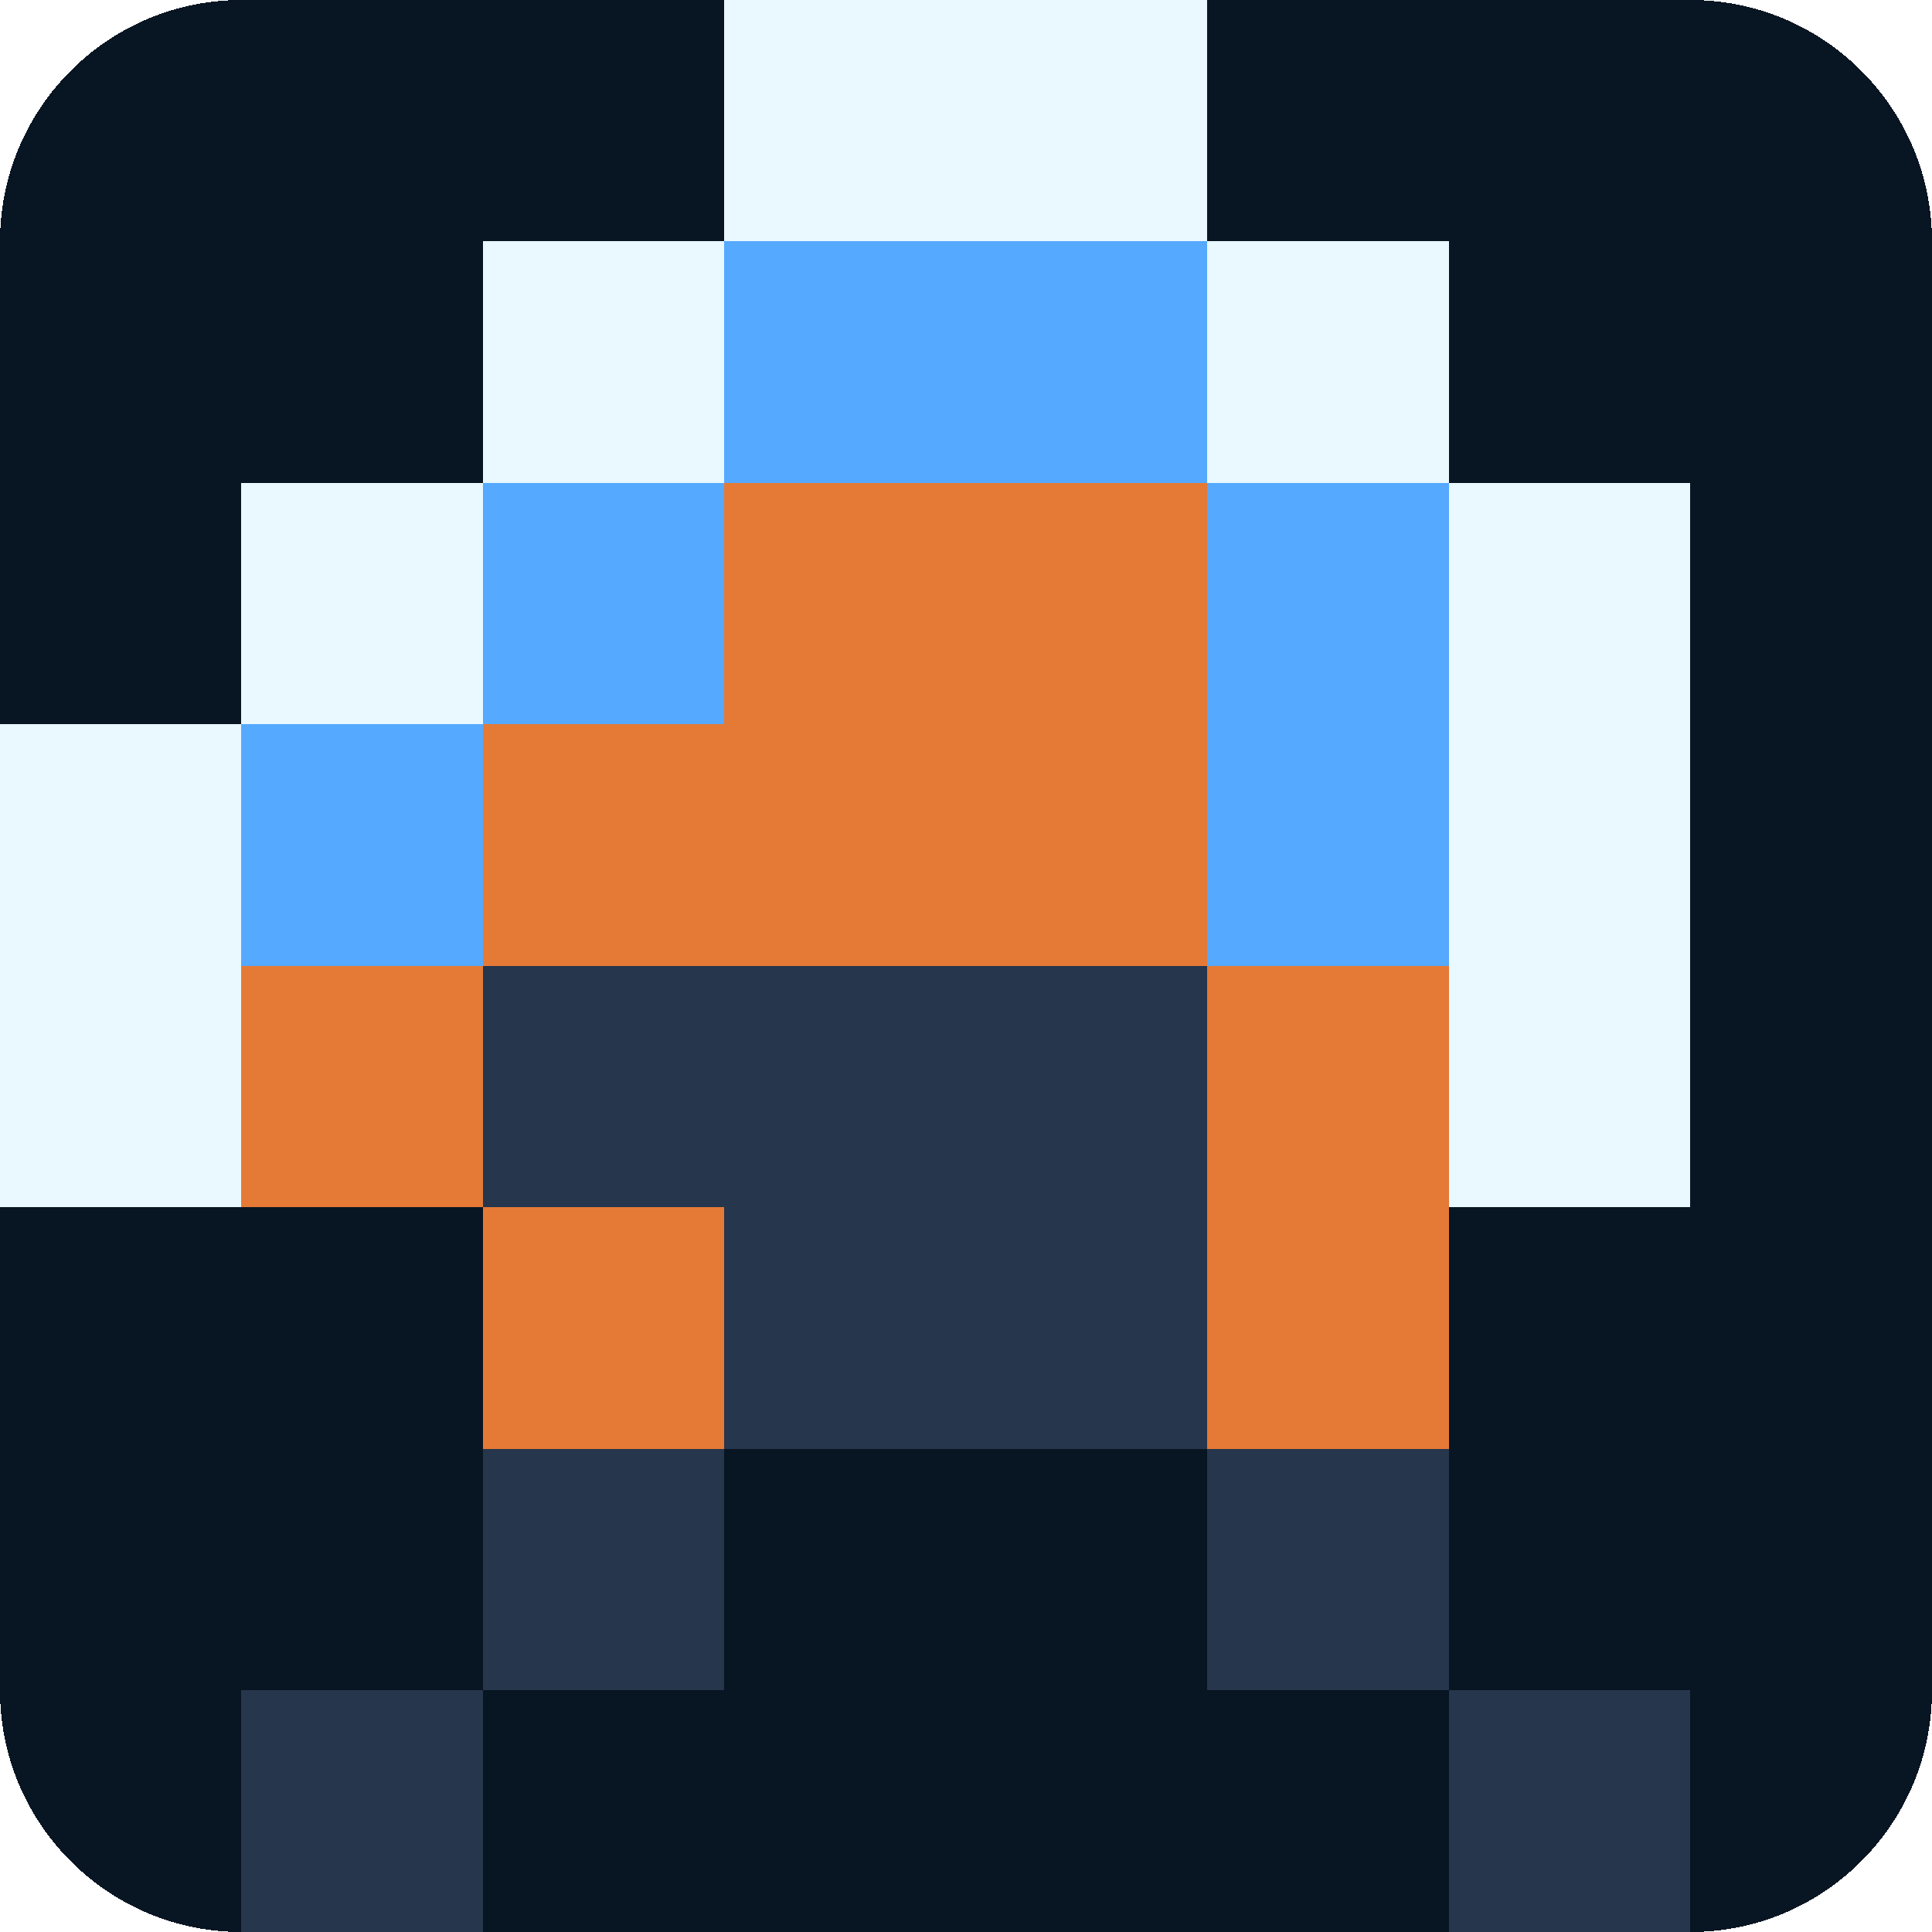
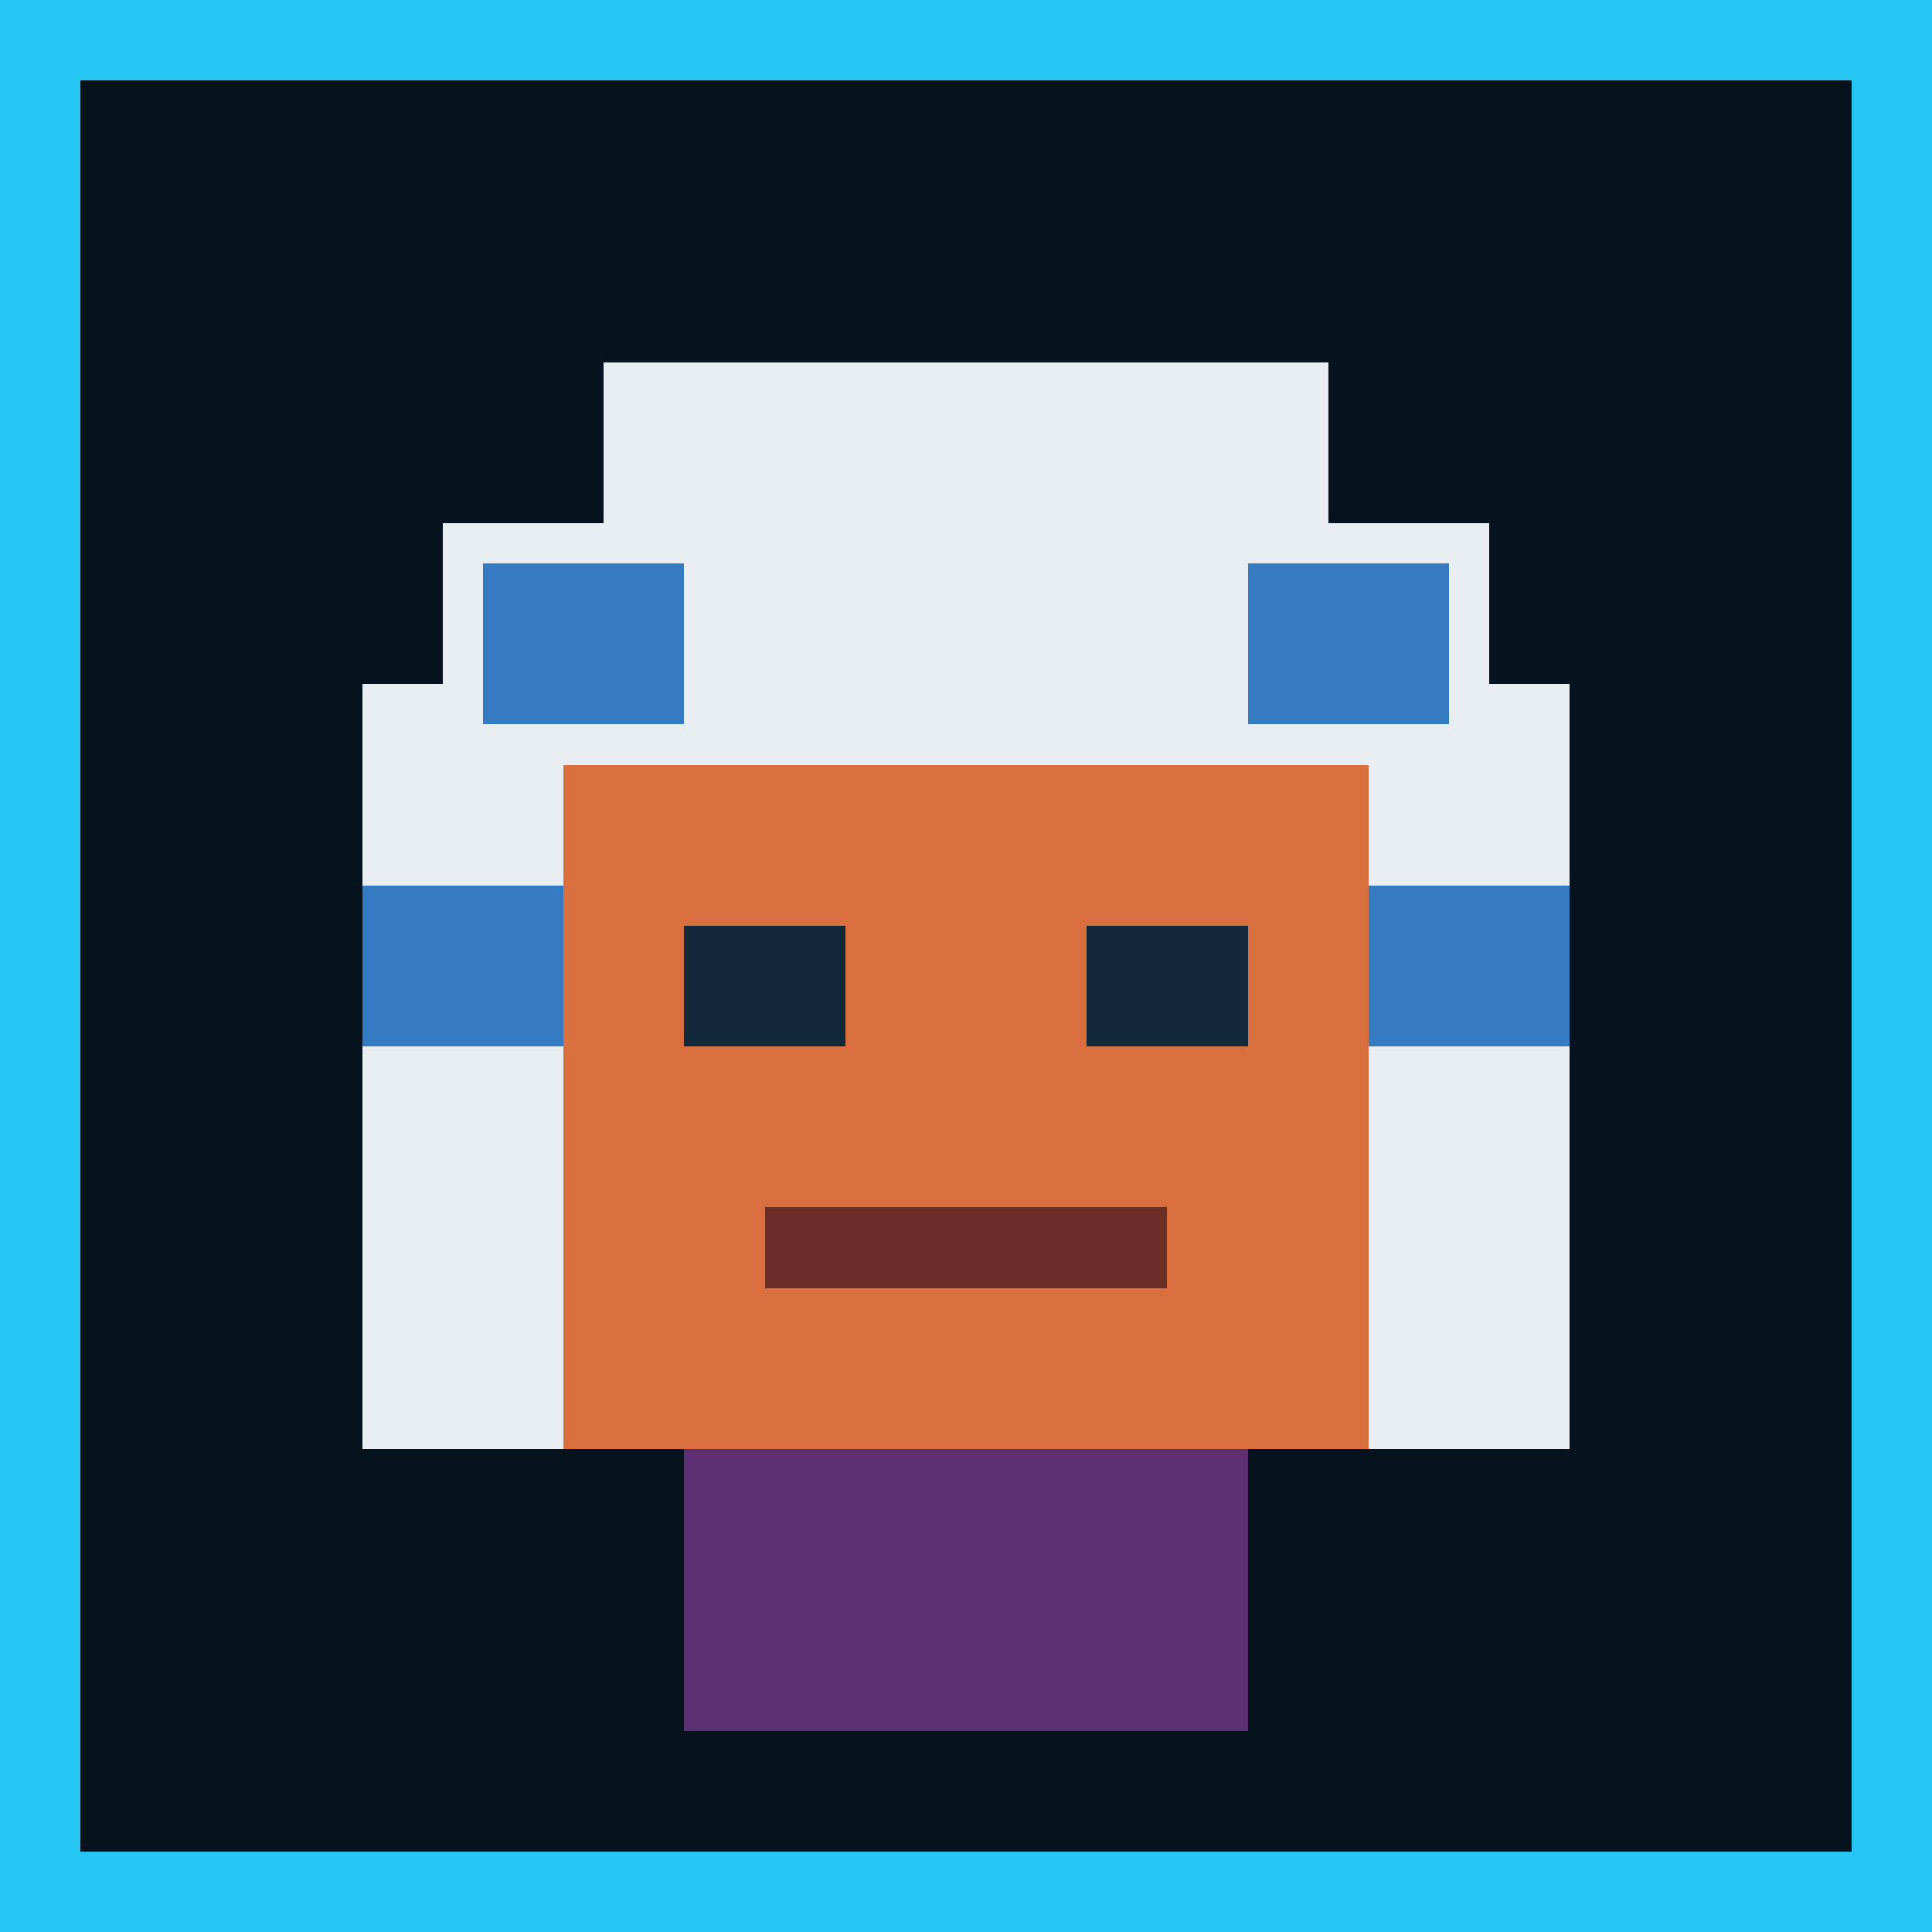
- <svg xmlns="http://www.w3.org/2000/svg" viewBox="0 0 8 8" shape-rendering="crispEdges">
-   <rect width="8" height="8" rx="1" fill="#081522" />
-   <rect x="3" y="0" width="1" height="1" fill="#eaf8ff" />
-   <rect x="4" y="0" width="1" height="1" fill="#eaf8ff" />
-   <rect x="2" y="1" width="1" height="1" fill="#eaf8ff" />
-   <rect x="3" y="1" width="1" height="1" fill="#55a9ff" />
-   <rect x="4" y="1" width="1" height="1" fill="#55a9ff" />
-   <rect x="5" y="1" width="1" height="1" fill="#eaf8ff" />
-   <rect x="1" y="2" width="1" height="1" fill="#eaf8ff" />
-   <rect x="2" y="2" width="1" height="1" fill="#55a9ff" />
-   <rect x="3" y="2" width="1" height="1" fill="#e57a36" />
-   <rect x="4" y="2" width="1" height="1" fill="#e57a36" />
-   <rect x="5" y="2" width="1" height="1" fill="#55a9ff" />
-   <rect x="6" y="2" width="1" height="1" fill="#eaf8ff" />
-   <rect x="0" y="3" width="1" height="1" fill="#eaf8ff" />
-   <rect x="1" y="3" width="1" height="1" fill="#55a9ff" />
-   <rect x="2" y="3" width="1" height="1" fill="#e57a36" />
-   <rect x="3" y="3" width="1" height="1" fill="#e57a36" />
-   <rect x="4" y="3" width="1" height="1" fill="#e57a36" />
-   <rect x="5" y="3" width="1" height="1" fill="#55a9ff" />
-   <rect x="6" y="3" width="1" height="1" fill="#eaf8ff" />
-   <rect x="0" y="4" width="1" height="1" fill="#eaf8ff" />
-   <rect x="1" y="4" width="1" height="1" fill="#e57a36" />
-   <rect x="2" y="4" width="1" height="1" fill="#26364c" />
-   <rect x="3" y="4" width="1" height="1" fill="#26364c" />
-   <rect x="4" y="4" width="1" height="1" fill="#26364c" />
-   <rect x="5" y="4" width="1" height="1" fill="#e57a36" />
-   <rect x="6" y="4" width="1" height="1" fill="#eaf8ff" />
-   <rect x="2" y="5" width="1" height="1" fill="#e57a36" />
-   <rect x="3" y="5" width="1" height="1" fill="#26364c" />
-   <rect x="4" y="5" width="1" height="1" fill="#26364c" />
-   <rect x="5" y="5" width="1" height="1" fill="#e57a36" />
-   <rect x="2" y="6" width="1" height="1" fill="#26364c" />
-   <rect x="5" y="6" width="1" height="1" fill="#26364c" />
-   <rect x="1" y="7" width="1" height="1" fill="#26364c" />
-   <rect x="6" y="7" width="1" height="1" fill="#26364c" />
+ <svg xmlns="http://www.w3.org/2000/svg" width="96" height="96" viewBox="0 0 96 96" shape-rendering="crispEdges">
+   <rect width="96" height="96" fill="#06121e" />
+   <rect x="2" y="2" width="92" height="92" fill="none" stroke="#26c6f3" stroke-width="4" />
+   <rect x="30" y="18" width="36" height="10" fill="#e9eef2" />
+   <rect x="22" y="26" width="52" height="16" fill="#e9eef2" />
+   <rect x="18" y="34" width="14" height="38" fill="#e9eef2" />
+   <rect x="64" y="34" width="14" height="38" fill="#e9eef2" />
+   <rect x="28" y="38" width="40" height="34" fill="#d96f3e" />
+   <rect x="34" y="46" width="8" height="6" fill="#102a3b" />
+   <rect x="54" y="46" width="8" height="6" fill="#102a3b" />
+   <rect x="38" y="60" width="20" height="4" fill="#6b2f27" />
+   <rect x="24" y="28" width="10" height="8" fill="#347bc1" />
+   <rect x="62" y="28" width="10" height="8" fill="#347bc1" />
+   <rect x="18" y="44" width="10" height="8" fill="#347bc1" />
+   <rect x="68" y="44" width="10" height="8" fill="#347bc1" />
+   <rect x="34" y="72" width="28" height="14" fill="#5d2f73" />
</svg>
